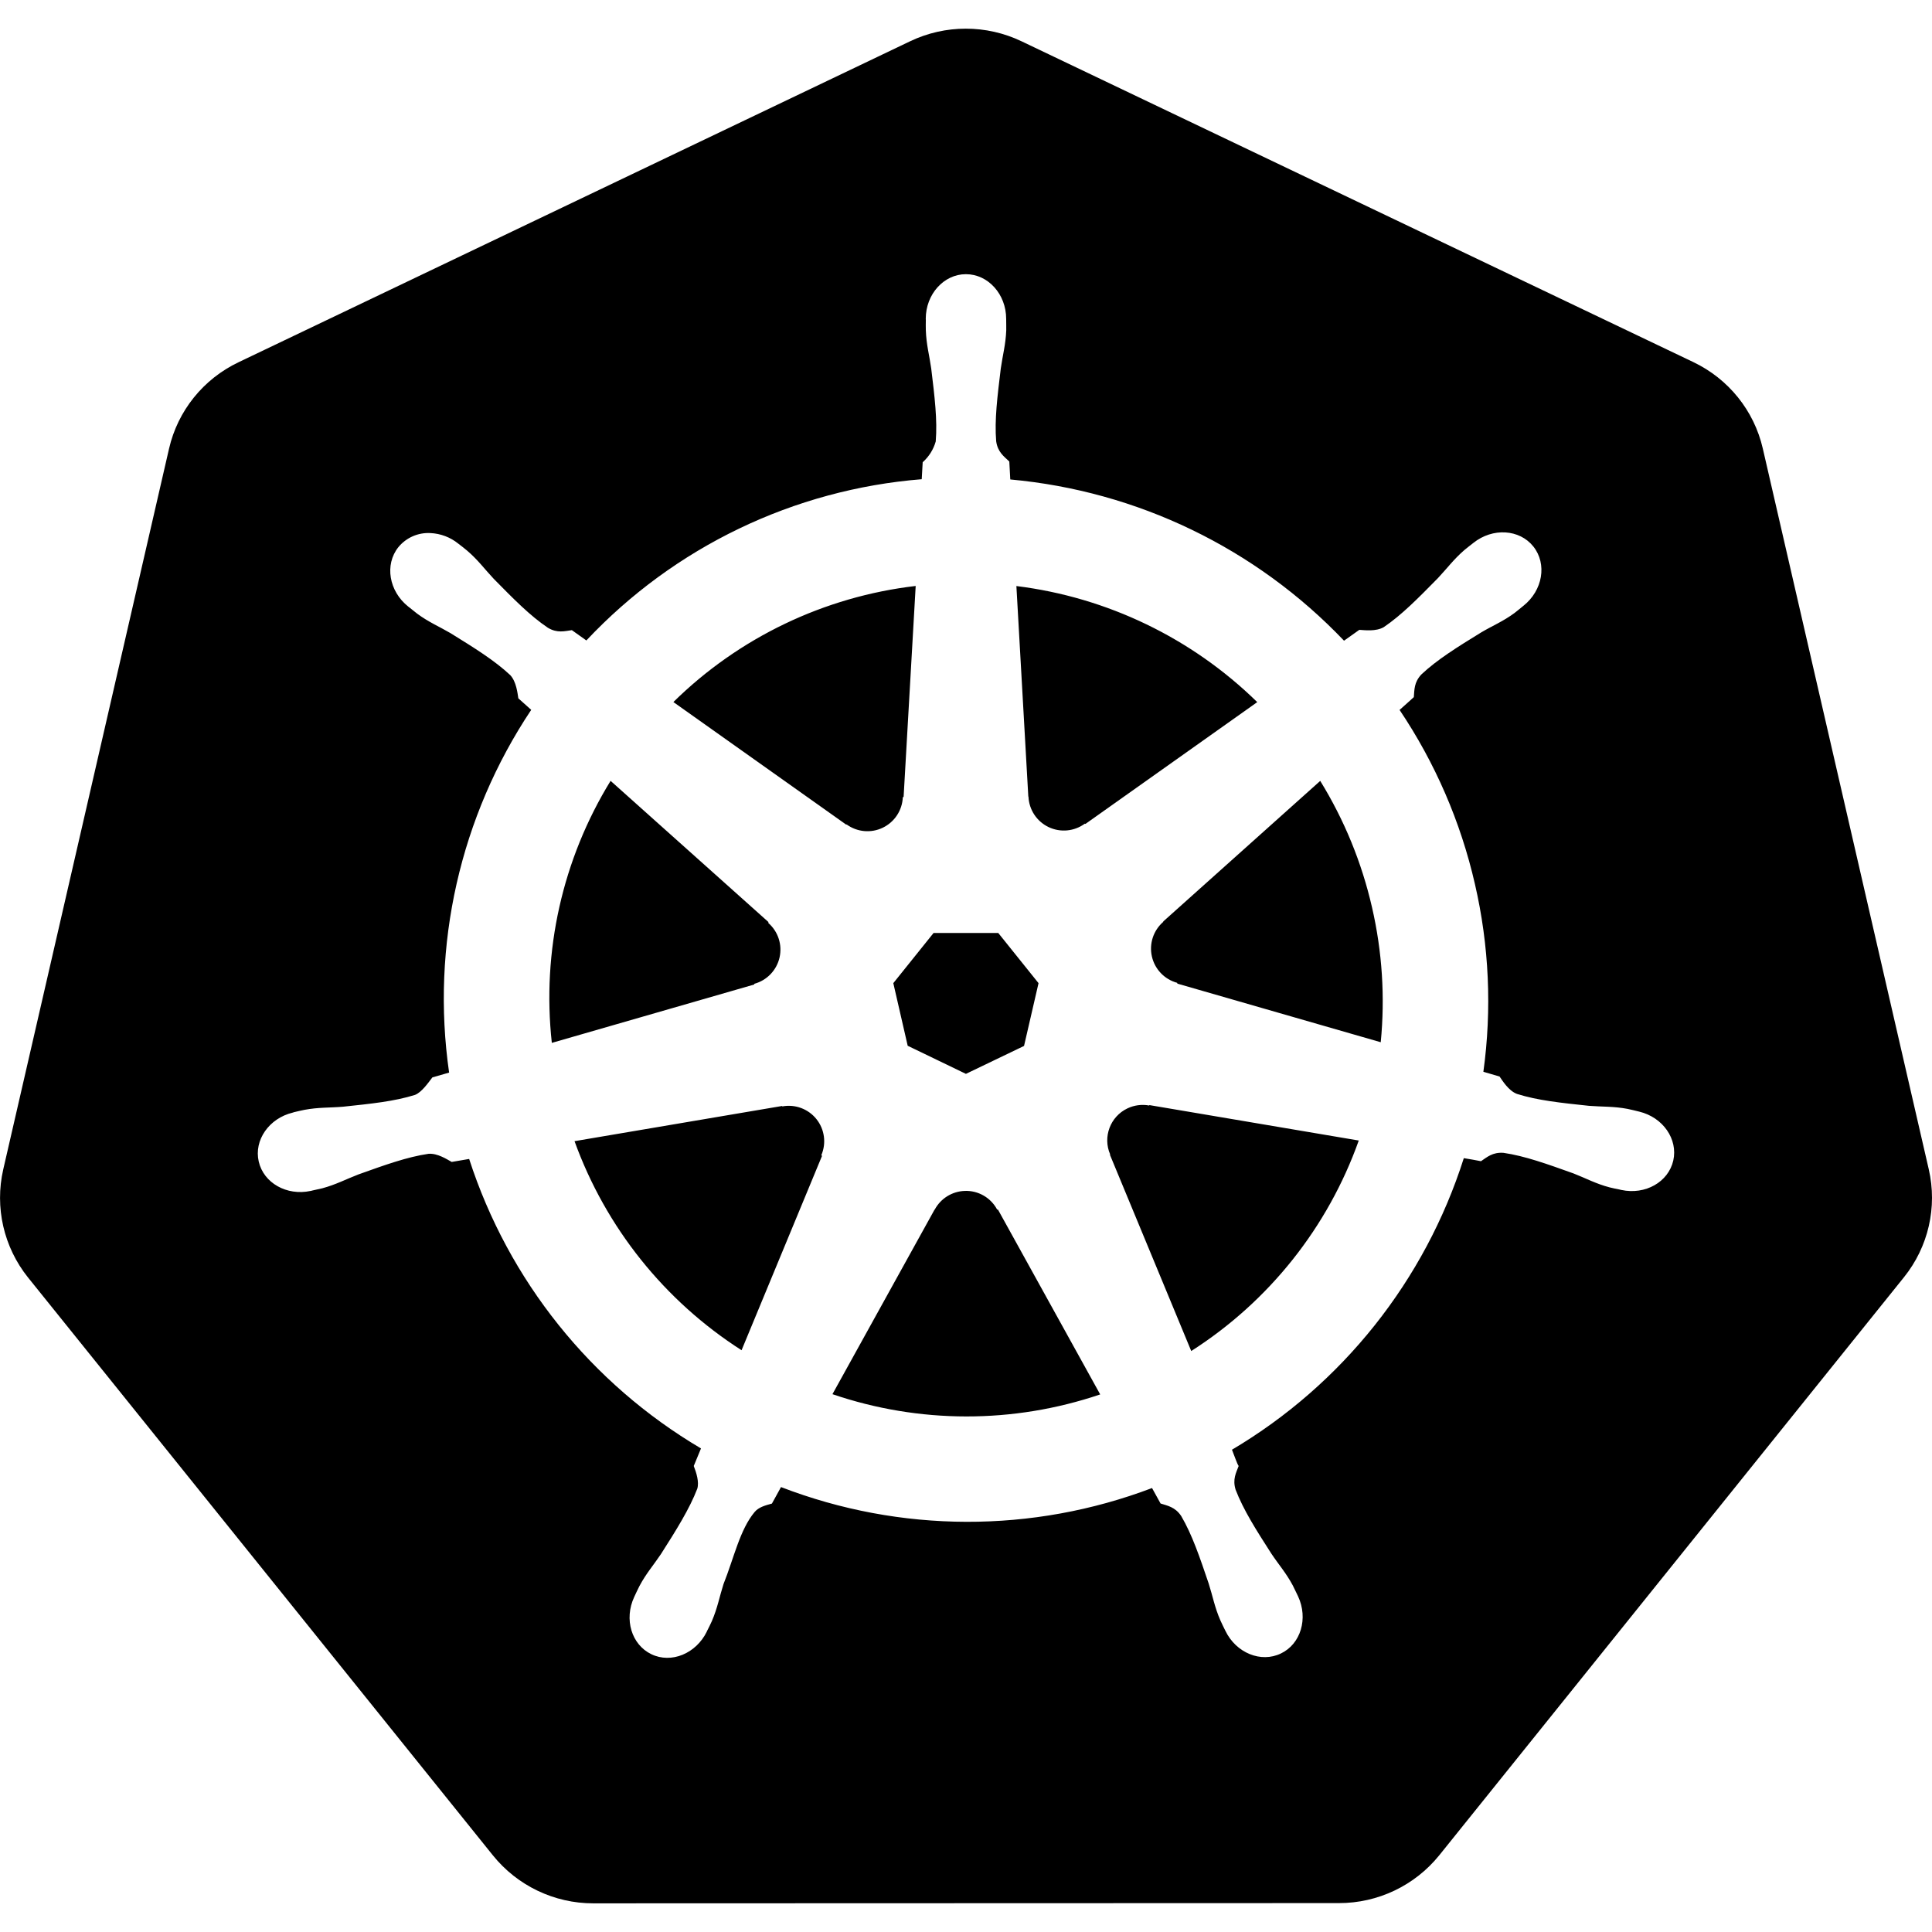
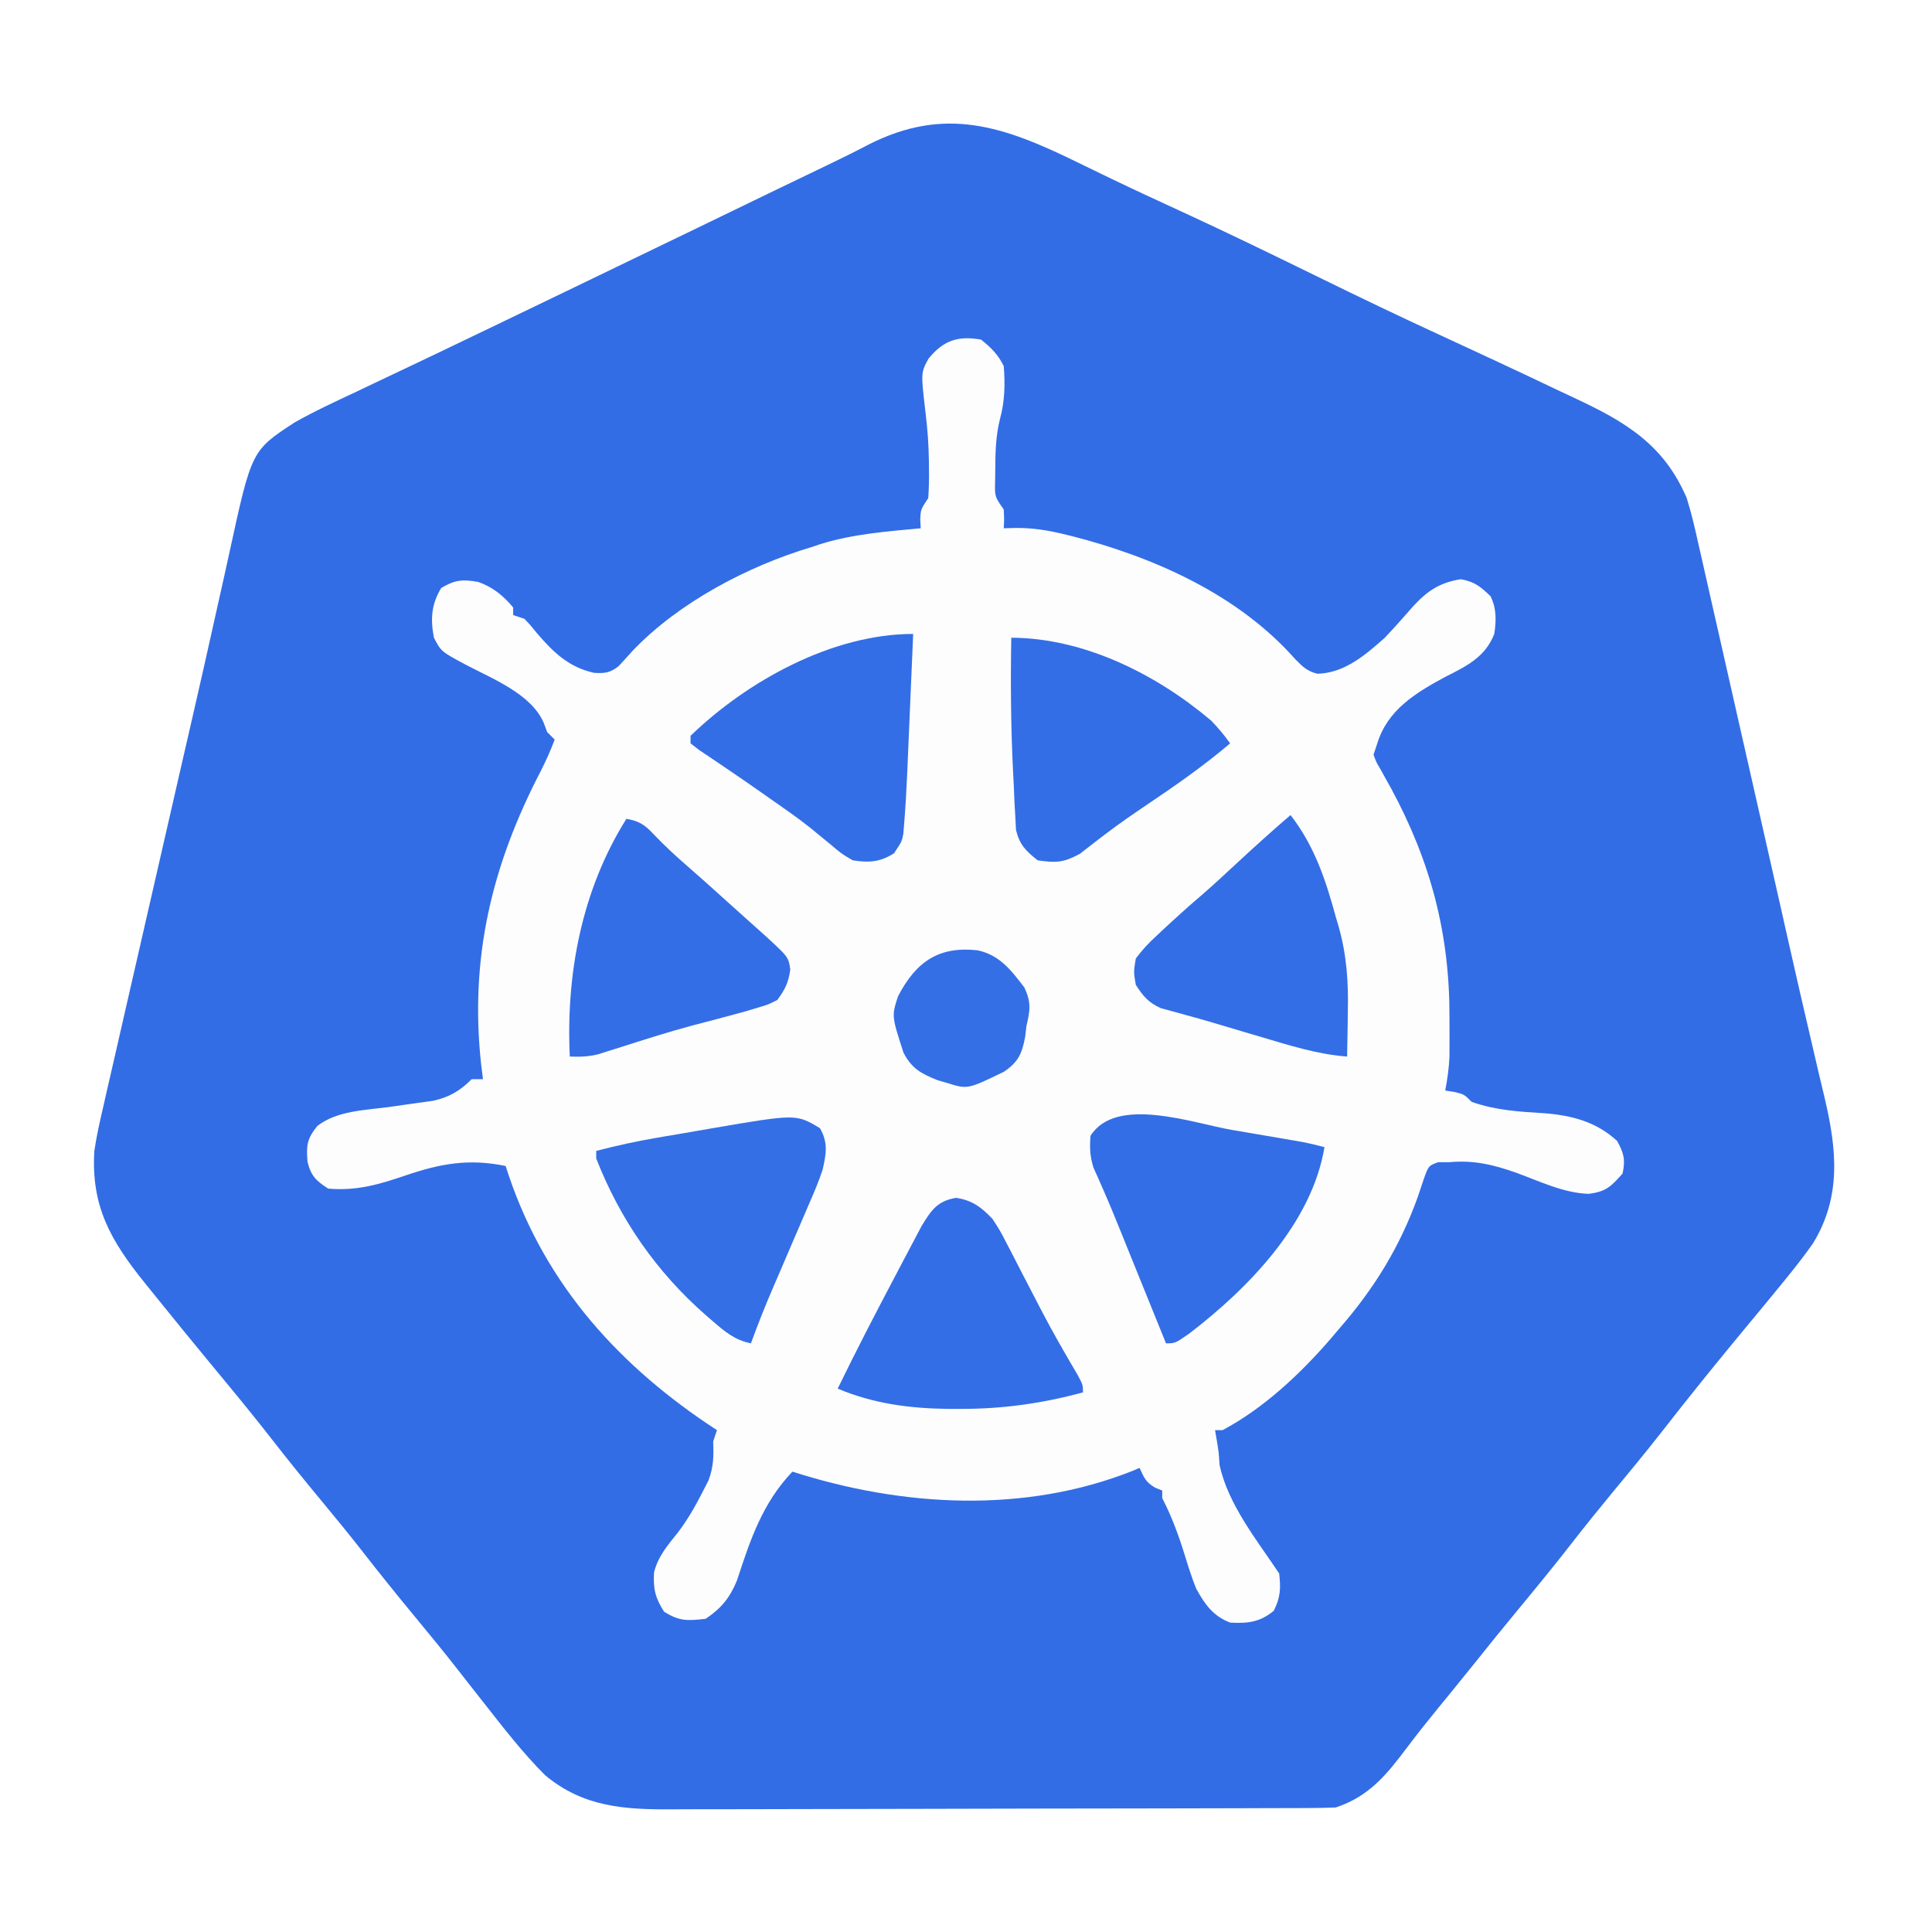
- <svg xmlns="http://www.w3.org/2000/svg" role="img" viewBox="0 0 24 24">
-   <path d="M10.204 14.35l.007.01-.999 2.413a5.171 5.171 0 0 1-2.075-2.597l2.578-.437.004.005a.44.44 0 0 1 .484.606zm-.833-2.129a.44.44 0 0 0 .173-.756l.002-.011L7.585 9.7a5.143 5.143 0 0 0-.73 3.255l2.514-.725.002-.009zm1.145-1.98a.44.44 0 0 0 .699-.337l.01-.005.15-2.62a5.144 5.144 0 0 0-3.01 1.442l2.147 1.523.004-.002zm.76 2.75l.723.349.722-.347.18-.78-.5-.623h-.804l-.5.623.179.779zm1.5-3.095a.44.44 0 0 0 .7.336l.008.003 2.134-1.513a5.188 5.188 0 0 0-2.992-1.442l.148 2.615.002.001zm10.876 5.97l-5.773 7.181a1.6 1.6 0 0 1-1.248.594l-9.261.003a1.6 1.6 0 0 1-1.247-.596l-5.776-7.18a1.583 1.583 0 0 1-.307-1.34L2.1 5.573c.108-.47.425-.864.863-1.073L11.305.513a1.606 1.606 0 0 1 1.385 0l8.345 3.985c.438.209.755.604.863 1.073l2.062 8.955c.108.47-.005.963-.308 1.34zm-3.289-2.057c-.042-.01-.103-.026-.145-.034-.174-.033-.315-.025-.479-.038-.35-.037-.638-.067-.895-.148-.105-.04-.18-.165-.216-.216l-.201-.059a6.45 6.45 0 0 0-.105-2.332 6.465 6.465 0 0 0-.936-2.163c.052-.047.15-.133.177-.159.008-.09.001-.183.094-.282.197-.185.444-.338.743-.522.142-.084.273-.137.415-.242.032-.024.076-.062.11-.089.24-.191.295-.52.123-.736-.172-.216-.506-.236-.745-.045-.034.027-.08.062-.111.088-.134.116-.217.23-.33.35-.246.25-.45.458-.673.609-.097.056-.239.037-.303.033l-.19.135a6.545 6.545 0 0 0-4.146-2.003l-.012-.223c-.065-.062-.143-.115-.163-.25-.022-.268.015-.557.057-.905.023-.163.061-.298.068-.475.001-.04-.001-.099-.001-.142 0-.306-.224-.555-.5-.555-.275 0-.499.249-.499.555l.001.014c0 .041-.002.092 0 .128.006.177.044.312.067.475.042.348.078.637.056.906a.545.545 0 0 1-.162.258l-.012.211a6.424 6.424 0 0 0-4.166 2.003 8.373 8.373 0 0 1-.18-.128c-.09.012-.18.04-.297-.029-.223-.15-.427-.358-.673-.608-.113-.12-.195-.234-.329-.349-.03-.026-.077-.062-.111-.088a.594.594 0 0 0-.348-.132.481.481 0 0 0-.398.176c-.172.216-.117.546.123.737l.007.005.104.083c.142.105.272.159.414.242.299.185.546.338.743.522.076.082.09.226.1.288l.16.143a6.462 6.462 0 0 0-1.02 4.506l-.208.06c-.055.072-.133.184-.215.217-.257.081-.546.11-.895.147-.164.014-.305.006-.48.039-.037.007-.09.02-.133.03l-.004.002-.007.002c-.295.071-.484.342-.423.608.061.267.349.429.645.365l.007-.001.01-.003.129-.029c.17-.046.294-.113.448-.172.33-.118.604-.217.87-.256.112-.009.23.069.288.101l.217-.037a6.5 6.5 0 0 0 2.88 3.596l-.09.218c.033.084.069.199.044.282-.097.252-.263.517-.452.813-.091.136-.185.242-.268.399-.02.037-.045.095-.064.134-.128.275-.034.591.213.71.248.12.556-.007.69-.282v-.002c.02-.039.046-.09.062-.127.07-.162.094-.301.144-.458.132-.332.205-.68.387-.897.05-.06.13-.082.215-.105l.113-.205a6.453 6.453 0 0 0 4.609.012l.106.192c.086.028.18.042.256.155.136.232.229.507.342.84.05.156.074.295.145.457.016.037.043.09.062.129.133.276.442.402.69.282.247-.118.341-.435.213-.71-.02-.039-.045-.096-.065-.134-.083-.156-.177-.261-.268-.398-.19-.296-.346-.541-.443-.793-.04-.13.007-.21.038-.294-.018-.022-.059-.144-.083-.202a6.499 6.499 0 0 0 2.88-3.622c.064.01.176.03.213.038.075-.05.144-.114.28-.104.266.039.54.138.87.256.154.06.277.128.448.173.036.01.088.019.13.028l.009.003.007.001c.297.064.584-.098.645-.365.06-.266-.128-.537-.423-.608zM16.4 9.701l-1.95 1.746v.005a.44.44 0 0 0 .173.757l.003.01 2.526.728a5.199 5.199 0 0 0-.108-1.674A5.208 5.208 0 0 0 16.4 9.7zm-4.013 5.325a.437.437 0 0 0-.404-.232.44.44 0 0 0-.372.233h-.002l-1.268 2.292a5.164 5.164 0 0 0 3.326.003l-1.27-2.296h-.01zm1.888-1.293a.44.44 0 0 0-.27.036.44.44 0 0 0-.214.572l-.003.004 1.01 2.438a5.15 5.15 0 0 0 2.081-2.615l-2.6-.44-.004.005z" />
+ <svg xmlns="http://www.w3.org/2000/svg" version="1.1" width="512" height="512">
+   <path d="M0 0 C2.418 1.175 4.837 2.349 7.258 3.52 C7.873 3.817 8.488 4.115 9.122 4.422 C15.338 7.421 21.605 10.305 27.875 13.188 C40.231 18.879 52.453 24.826 64.67 30.809 C74.982 35.857 85.317 40.83 95.75 45.625 C100.378 47.764 105.003 49.91 109.625 52.062 C110.365 52.407 111.104 52.751 111.866 53.105 C116.845 55.425 121.812 57.768 126.768 60.134 C128.397 60.907 130.028 61.675 131.663 62.436 C145.232 68.763 155.53 74.762 161.625 89.062 C162.919 93.189 163.872 97.366 164.804 101.588 C165.083 102.803 165.361 104.018 165.649 105.27 C166.406 108.582 167.152 111.896 167.893 115.212 C168.683 118.733 169.488 122.251 170.291 125.77 C171.817 132.466 173.33 139.166 174.838 145.866 C176.519 153.335 178.216 160.801 179.913 168.266 C182.045 177.642 184.174 187.018 186.284 196.398 C186.44 197.091 186.596 197.785 186.757 198.499 C188.047 204.234 188.047 204.234 188.606 206.718 C190.56 215.4 192.552 224.073 194.584 232.737 C195.221 235.476 195.857 238.215 196.492 240.954 C197.052 243.348 197.626 245.738 198.202 248.128 C201.395 261.723 202.661 274.235 195.07 286.594 C193.026 289.506 190.864 292.299 188.625 295.062 C188.121 295.684 187.618 296.305 187.099 296.946 C183.572 301.278 180.008 305.579 176.438 309.875 C173.585 313.318 170.758 316.781 167.938 320.25 C167.4 320.912 166.862 321.573 166.308 322.255 C162.437 327.03 158.639 331.857 154.859 336.704 C150.608 342.131 146.214 347.437 141.817 352.746 C138.188 357.137 134.623 361.568 131.125 366.062 C126.394 372.14 121.516 378.09 116.608 384.025 C112.941 388.46 109.314 392.921 105.734 397.426 C104.046 399.536 102.348 401.636 100.641 403.73 C100.1 404.394 99.558 405.059 99.001 405.743 C97.877 407.121 96.751 408.498 95.624 409.875 C92.897 413.216 90.214 416.577 87.625 420.027 C82.161 427.284 77.572 433.08 68.625 436.062 C66.091 436.164 63.584 436.21 61.049 436.21 C60.27 436.213 59.492 436.217 58.689 436.221 C56.071 436.232 53.452 436.236 50.834 436.24 C48.96 436.246 47.086 436.252 45.211 436.259 C39.047 436.28 32.883 436.291 26.719 436.301 C24.596 436.305 22.473 436.309 20.35 436.313 C10.372 436.332 0.394 436.346 -9.583 436.355 C-21.092 436.365 -32.601 436.391 -44.109 436.431 C-53.009 436.461 -61.908 436.476 -70.808 436.48 C-76.121 436.482 -81.433 436.491 -86.746 436.516 C-91.75 436.539 -96.753 436.543 -101.757 436.533 C-103.587 436.533 -105.418 436.539 -107.248 436.553 C-119.796 436.642 -130.784 435.964 -140.871 427.555 C-146.911 421.543 -152.11 414.749 -157.375 408.062 C-157.863 407.444 -158.35 406.825 -158.853 406.188 C-160.637 403.92 -162.418 401.65 -164.191 399.373 C-167.838 394.702 -171.595 390.127 -175.375 385.562 C-180.068 379.897 -184.673 374.177 -189.191 368.371 C-192.84 363.702 -196.595 359.126 -200.375 354.562 C-204.611 349.448 -208.796 344.303 -212.875 339.062 C-216.92 333.869 -221.057 328.762 -225.25 323.688 C-225.839 322.975 -226.428 322.262 -227.034 321.528 C-227.624 320.815 -228.213 320.102 -228.82 319.367 C-233.873 313.253 -238.898 307.116 -243.869 300.935 C-244.859 299.704 -245.851 298.475 -246.846 297.249 C-255.991 285.939 -261.275 276.821 -260.375 262.062 C-259.756 257.931 -258.842 253.891 -257.887 249.825 C-257.622 248.652 -257.357 247.48 -257.084 246.271 C-256.358 243.072 -255.622 239.876 -254.881 236.681 C-254.094 233.275 -253.321 229.867 -252.546 226.459 C-251.067 219.962 -249.576 213.468 -248.081 206.975 C-246.423 199.775 -244.778 192.572 -243.135 185.369 C-241.055 176.249 -238.972 167.13 -236.872 158.014 C-236.242 155.279 -235.612 152.543 -234.982 149.807 C-234.828 149.14 -234.675 148.473 -234.516 147.786 C-232.353 138.387 -230.236 128.979 -228.147 119.564 C-227.409 116.259 -226.669 112.954 -225.929 109.649 C-225.476 107.612 -225.027 105.573 -224.583 103.533 C-218.695 76.465 -218.695 76.465 -207.375 69.062 C-202.046 66.036 -196.483 63.474 -190.938 60.875 C-189.357 60.123 -187.776 59.369 -186.197 58.614 C-183.047 57.111 -179.894 55.615 -176.738 54.125 C-171.969 51.873 -167.215 49.59 -162.464 47.302 C-159.485 45.868 -156.505 44.439 -153.523 43.012 C-146.718 39.75 -139.921 36.47 -133.125 33.188 C-132.519 32.895 -131.913 32.602 -131.289 32.301 C-128.214 30.816 -125.139 29.33 -122.064 27.845 C-118.413 26.081 -114.761 24.318 -111.109 22.555 C-110.512 22.266 -109.914 21.978 -109.298 21.68 C-106.291 20.228 -103.283 18.777 -100.275 17.326 C-93.456 14.037 -86.642 10.737 -79.834 7.425 C-75.541 5.339 -71.237 3.275 -66.93 1.219 C-63.003 -0.656 -59.114 -2.577 -55.258 -4.594 C-34.953 -14.928 -19.381 -9.486 0 0 Z " fill="#326DE6" transform="translate(285.375,42.9375)" />
+   <path d="M0 0 C2.691 2.176 4.455 3.911 6 7 C6.39 11.804 6.282 16.408 5 21.062 C3.833 25.681 3.774 30.2 3.75 34.938 C3.741 35.696 3.732 36.455 3.723 37.237 C3.591 41.585 3.591 41.585 6 45 C6.125 47.625 6.125 47.625 6 50 C7.161 49.969 8.323 49.938 9.52 49.906 C13.704 49.914 17.626 50.518 21.688 51.5 C22.406 51.673 23.124 51.846 23.865 52.024 C45.723 57.604 68.067 67.495 83.25 84.688 C85.213 86.699 86.374 87.836 89.098 88.551 C96.295 88.386 101.847 83.579 107 79 C109.642 76.2 112.181 73.328 114.719 70.434 C118.439 66.465 121.658 64.375 127.125 63.5 C130.73 64.127 132.4 65.474 135 68 C136.628 71.256 136.53 74.481 136 78 C133.597 84.155 128.635 86.548 122.996 89.387 C115.034 93.674 107.695 98.196 105 107 C104.67 107.99 104.34 108.98 104 110 C104.706 111.963 104.706 111.963 105.914 113.992 C106.343 114.773 106.772 115.554 107.214 116.358 C107.913 117.604 107.913 117.604 108.625 118.875 C119.139 138.302 124.196 157.484 124.125 179.562 C124.129 180.768 124.133 181.974 124.137 183.217 C124.135 184.968 124.135 184.968 124.133 186.754 C124.132 187.809 124.131 188.864 124.129 189.951 C123.998 193.041 123.572 195.963 123 199 C124.176 199.186 124.176 199.186 125.375 199.375 C128 200 128 200 130 202 C136.367 204.266 142.737 204.617 149.441 205.035 C156.695 205.624 163.128 207.338 168.562 212.375 C170.367 215.671 170.77 217.304 170 221 C166.917 224.459 165.644 225.788 161.027 226.383 C154.432 226.175 148.093 223.091 141.98 220.844 C135.755 218.646 130.595 217.391 124 218 C123.056 217.997 122.113 217.995 121.141 217.992 C118.584 218.922 118.584 218.922 117.297 222.508 C116.766 224.042 116.252 225.581 115.75 227.125 C111.059 240.273 104.182 251.475 95 262 C94.202 262.942 93.404 263.885 92.582 264.855 C84.549 274.13 74.902 283.197 64 289 C63.34 289 62.68 289 62 289 C62.217 290.268 62.217 290.268 62.438 291.562 C63 295 63 295 63.188 298.188 C65.423 308.678 73.125 318.187 79 327 C79.439 330.947 79.348 333.304 77.562 336.875 C73.928 339.889 70.653 340.275 66 340 C61.481 338.293 59.265 335.123 57 331 C55.813 328.049 54.868 325.04 53.938 322 C52.3 316.736 50.528 311.921 48 307 C48 306.34 48 305.68 48 305 C47.381 304.752 46.763 304.505 46.125 304.25 C43.625 302.78 43.167 301.586 42 299 C41.438 299.242 40.876 299.485 40.297 299.734 C11.455 311.236 -20.923 309.325 -50 300 C-57.93 308.299 -61.175 318.056 -64.691 328.836 C-66.599 333.447 -68.859 336.239 -73 339 C-77.788 339.541 -79.895 339.691 -84 337.125 C-86.386 333.397 -86.899 331.106 -86.68 326.727 C-85.596 322.378 -83.004 319.46 -80.246 316 C-77.787 312.715 -75.858 309.397 -74 305.75 C-73.422 304.631 -72.845 303.512 -72.25 302.359 C-70.875 298.664 -70.85 295.91 -71 292 C-70.67 291.01 -70.34 290.02 -70 289 C-70.776 288.49 -71.552 287.979 -72.352 287.453 C-97.658 270.421 -116.695 248.532 -126 219 C-135.743 217.001 -143.17 218.325 -152.5 221.5 C-159.567 223.905 -165.492 225.642 -173 225 C-176.209 222.97 -177.629 221.577 -178.508 217.84 C-178.837 213.558 -178.681 211.847 -175.898 208.383 C-170.63 204.338 -163.335 204.23 -156.938 203.375 C-154.888 203.091 -152.84 202.801 -150.793 202.498 C-148.939 202.226 -147.083 201.972 -145.226 201.72 C-140.913 200.757 -138.107 199.107 -135 196 C-134.01 196 -133.02 196 -132 196 C-132.159 194.748 -132.317 193.497 -132.48 192.207 C-135.589 163.922 -129.698 139.36 -116.734 114.426 C-115.327 111.646 -114.092 108.914 -113 106 C-113.99 105.01 -113.99 105.01 -115 104 C-115.296 103.201 -115.593 102.402 -115.898 101.578 C-119.166 93.931 -129.465 89.889 -136.502 86.196 C-143.109 82.656 -143.109 82.656 -145 79 C-145.968 74.04 -145.694 70.142 -143.062 65.812 C-139.384 63.635 -137.434 63.503 -133.293 64.211 C-129.469 65.527 -126.563 67.893 -124 71 C-124 71.66 -124 72.32 -124 73 C-123.01 73.33 -122.02 73.66 -121 74 C-119.422 75.672 -119.422 75.672 -117.75 77.75 C-113.355 82.871 -109.314 86.807 -102.562 88.312 C-99.734 88.469 -98.47 88.347 -96.176 86.652 C-94.889 85.293 -93.629 83.908 -92.387 82.508 C-80.177 69.679 -61.813 60.031 -45 55 C-44.184 54.728 -43.368 54.456 -42.527 54.176 C-33.888 51.505 -24.963 50.838 -16 50 C-16.041 49.237 -16.082 48.474 -16.125 47.688 C-16 45 -16 45 -14 42 C-13.829 39.416 -13.765 36.955 -13.812 34.375 C-13.819 33.653 -13.825 32.931 -13.832 32.187 C-13.896 27.774 -14.205 23.462 -14.758 19.082 C-15.958 8.766 -15.958 8.766 -13.953 5.07 C-10.003 0.213 -6.157 -1.085 0 0 Z " fill="#FDFDFE" transform="translate(260,90)" />
+   <path d="M0 0 C1.939 0.33 3.879 0.658 5.818 0.986 C9.356 1.588 12.893 2.191 16.427 2.806 C17.132 2.929 17.836 3.051 18.561 3.176 C20.584 3.567 22.569 4.044 24.562 4.562 C21.229 24.737 4.289 42.075 -11.324 54.004 C-15.006 56.562 -15.006 56.562 -17.438 56.562 C-18.08 54.976 -18.08 54.976 -18.735 53.356 C-20.347 49.375 -21.959 45.394 -23.572 41.414 C-24.265 39.701 -24.958 37.989 -25.652 36.276 C-26.325 34.612 -26.999 32.949 -27.673 31.286 C-28.335 29.651 -28.995 28.017 -29.655 26.381 C-31.076 22.866 -32.51 19.362 -34.042 15.893 C-34.727 14.329 -34.727 14.329 -35.426 12.734 C-35.819 11.864 -36.213 10.993 -36.618 10.097 C-37.591 7.088 -37.701 4.707 -37.438 1.562 C-30.685 -9.149 -10.371 -1.805 0 0 Z " fill="#336EE6" transform="translate(326.4375,299.4375)" />
+   <path d="M0 0 C3.4 0.577 4.927 1.61 7.25 4.125 C10.307 7.319 13.495 10.237 16.84 13.125 C20.068 15.927 23.234 18.796 26.406 21.66 C28.174 23.255 29.945 24.846 31.719 26.434 C32.595 27.219 33.472 28.004 34.375 28.812 C35.166 29.52 35.958 30.228 36.773 30.957 C42.943 36.618 42.943 36.618 43.438 39.938 C42.938 43.432 42.091 45.17 40 48 C37.609 49.223 37.609 49.223 34.75 50.062 C33.668 50.387 32.587 50.712 31.473 51.047 C26.8 52.329 22.117 53.572 17.426 54.785 C10.841 56.543 4.348 58.641 -2.144 60.714 C-3.089 61.01 -4.034 61.305 -5.008 61.609 C-5.85 61.877 -6.692 62.145 -7.559 62.421 C-10.123 63.029 -12.375 63.104 -15 63 C-16.036 41.048 -11.814 18.819 0 0 Z " fill="#346EE6" transform="translate(166,217)" />
+   <path d="M0 0 C-0.263 6.226 -0.53 12.451 -0.8 18.677 C-0.891 20.791 -0.981 22.905 -1.07 25.02 C-1.199 28.073 -1.332 31.126 -1.465 34.18 C-1.523 35.579 -1.523 35.579 -1.582 37.006 C-1.781 41.503 -2.037 45.994 -2.405 50.481 C-2.469 51.275 -2.533 52.069 -2.599 52.888 C-3 55 -3 55 -5.062 58.125 C-8.739 60.472 -11.784 60.672 -16 60 C-19.027 58.234 -19.027 58.234 -21.938 55.75 C-23.058 54.826 -24.182 53.906 -25.309 52.988 C-25.901 52.501 -26.494 52.013 -27.105 51.51 C-30.462 48.835 -33.982 46.394 -37.5 43.938 C-38.214 43.435 -38.928 42.933 -39.664 42.416 C-43.081 40.017 -46.513 37.645 -49.973 35.309 C-50.885 34.689 -50.885 34.689 -51.816 34.057 C-53.458 32.946 -55.106 31.844 -56.754 30.742 C-57.495 30.167 -58.236 29.592 -59 29 C-59 28.34 -59 27.68 -59 27 C-43.925 12.438 -21.419 0 0 0 Z " fill="#346EE6" transform="translate(242,168)" />
+   <path d="M0 0 C19.325 0.074 38.534 9.723 53 22 C54.886 23.933 56.423 25.803 58 28 C51.096 33.874 43.773 38.996 36.259 44.05 C32.418 46.639 28.622 49.245 24.941 52.059 C24.324 52.525 23.706 52.992 23.069 53.473 C21.428 54.725 19.801 55.996 18.176 57.27 C13.884 59.608 11.845 59.71 7 59 C3.836 56.49 2.225 54.911 1.249 50.952 C1.191 49.826 1.134 48.699 1.074 47.539 C1 46.273 0.926 45.006 0.849 43.701 C0.794 42.343 0.74 40.984 0.688 39.625 C0.617 38.237 0.545 36.849 0.471 35.461 C-0.118 23.644 -0.211 11.828 0 0 Z " fill="#336EE6" transform="translate(268,169)" />
+   <path d="M0 0 C6.277 8.023 9.364 17.266 12 27 C12.257 27.865 12.513 28.73 12.778 29.621 C14.919 37.289 15.37 44.316 15.188 52.25 C15.167 53.957 15.167 53.957 15.146 55.699 C15.112 58.467 15.063 61.233 15 64 C6.984 63.394 -0.523 60.97 -8.188 58.688 C-9.534 58.292 -10.881 57.897 -12.229 57.502 C-14.878 56.725 -17.523 55.936 -20.166 55.138 C-22.683 54.391 -25.209 53.674 -27.745 52.991 C-28.898 52.67 -30.05 52.35 -31.238 52.02 C-32.256 51.749 -33.273 51.478 -34.322 51.198 C-37.65 49.709 -39.031 48.039 -41 45 C-41.594 41.562 -41.594 41.562 -41 38 C-39.203 35.652 -37.659 33.94 -35.5 32 C-34.948 31.477 -34.395 30.955 -33.826 30.416 C-32.236 28.922 -30.625 27.456 -29 26 C-27.95 25.056 -27.95 25.056 -26.879 24.094 C-25.658 23.022 -24.428 21.96 -23.191 20.906 C-20.235 18.334 -17.371 15.666 -14.5 13 C-9.738 8.582 -4.93 4.23 0 0 Z " fill="#346EE6" transform="translate(342,216)" />
+   <path d="M0 0 C4.36 0.677 6.644 2.473 9.625 5.562 C11.648 8.662 11.648 8.662 13.43 12.121 C13.921 13.059 13.921 13.059 14.423 14.017 C15.461 16.005 16.481 18.002 17.5 20 C18.511 21.956 19.526 23.91 20.542 25.863 C21.215 27.156 21.887 28.451 22.556 29.747 C25.574 35.558 28.837 41.211 32.161 46.852 C33.625 49.562 33.625 49.562 33.625 51.562 C22.778 54.49 12.444 55.95 1.188 55.938 C0.124 55.939 -0.94 55.94 -2.037 55.941 C-12.291 55.801 -21.892 54.574 -31.375 50.562 C-26.517 40.558 -21.4 30.688 -16.204 20.857 C-15.487 19.498 -14.772 18.137 -14.06 16.776 C-13.042 14.831 -12.014 12.892 -10.984 10.953 C-10.386 9.819 -9.787 8.685 -9.171 7.517 C-6.602 3.29 -4.983 0.831 0 0 Z " fill="#346EE6" transform="translate(253.375,317.4375)" />
+   <path d="M0 0 C2.205 3.92 1.632 6.778 0.688 11 C-0.302 14.018 -1.53 16.905 -2.805 19.812 C-3.151 20.626 -3.498 21.439 -3.855 22.277 C-4.956 24.855 -6.071 27.428 -7.188 30 C-8.294 32.573 -9.397 35.148 -10.499 37.723 C-11.182 39.319 -11.869 40.913 -12.559 42.505 C-14.623 47.289 -16.518 52.108 -18.312 57 C-22.605 56.137 -25.255 53.875 -28.5 51.062 C-29.076 50.566 -29.652 50.069 -30.245 49.558 C-43.326 38.095 -52.975 24.204 -59.312 8 C-59.312 7.34 -59.312 6.68 -59.312 6 C-53.924 4.6 -48.565 3.429 -43.078 2.492 C-42.319 2.362 -41.56 2.231 -40.777 2.097 C-39.181 1.825 -37.584 1.554 -35.987 1.286 C-33.581 0.878 -31.177 0.457 -28.773 0.035 C-6.316 -3.813 -6.316 -3.813 0 0 Z " fill="#346FE6" transform="translate(217.3125,299)" />
+   <path d="M0 0 C5.897 1.294 8.841 5.245 12.387 9.848 C14.252 13.889 13.908 15.876 12.914 20.156 C12.767 21.473 12.767 21.473 12.617 22.816 C11.767 27.326 10.864 29.502 7 32.164 C-2.668 36.856 -2.668 36.856 -8.086 35.156 C-8.923 34.914 -9.759 34.672 -10.621 34.422 C-14.964 32.676 -17.462 31.366 -19.656 27.109 C-22.8 17.391 -22.8 17.391 -21.086 12.156 C-16.331 3.005 -10.269 -1.156 0 0 Z " fill="#356FE6" transform="translate(259.0859,251.8438)" />
</svg>
